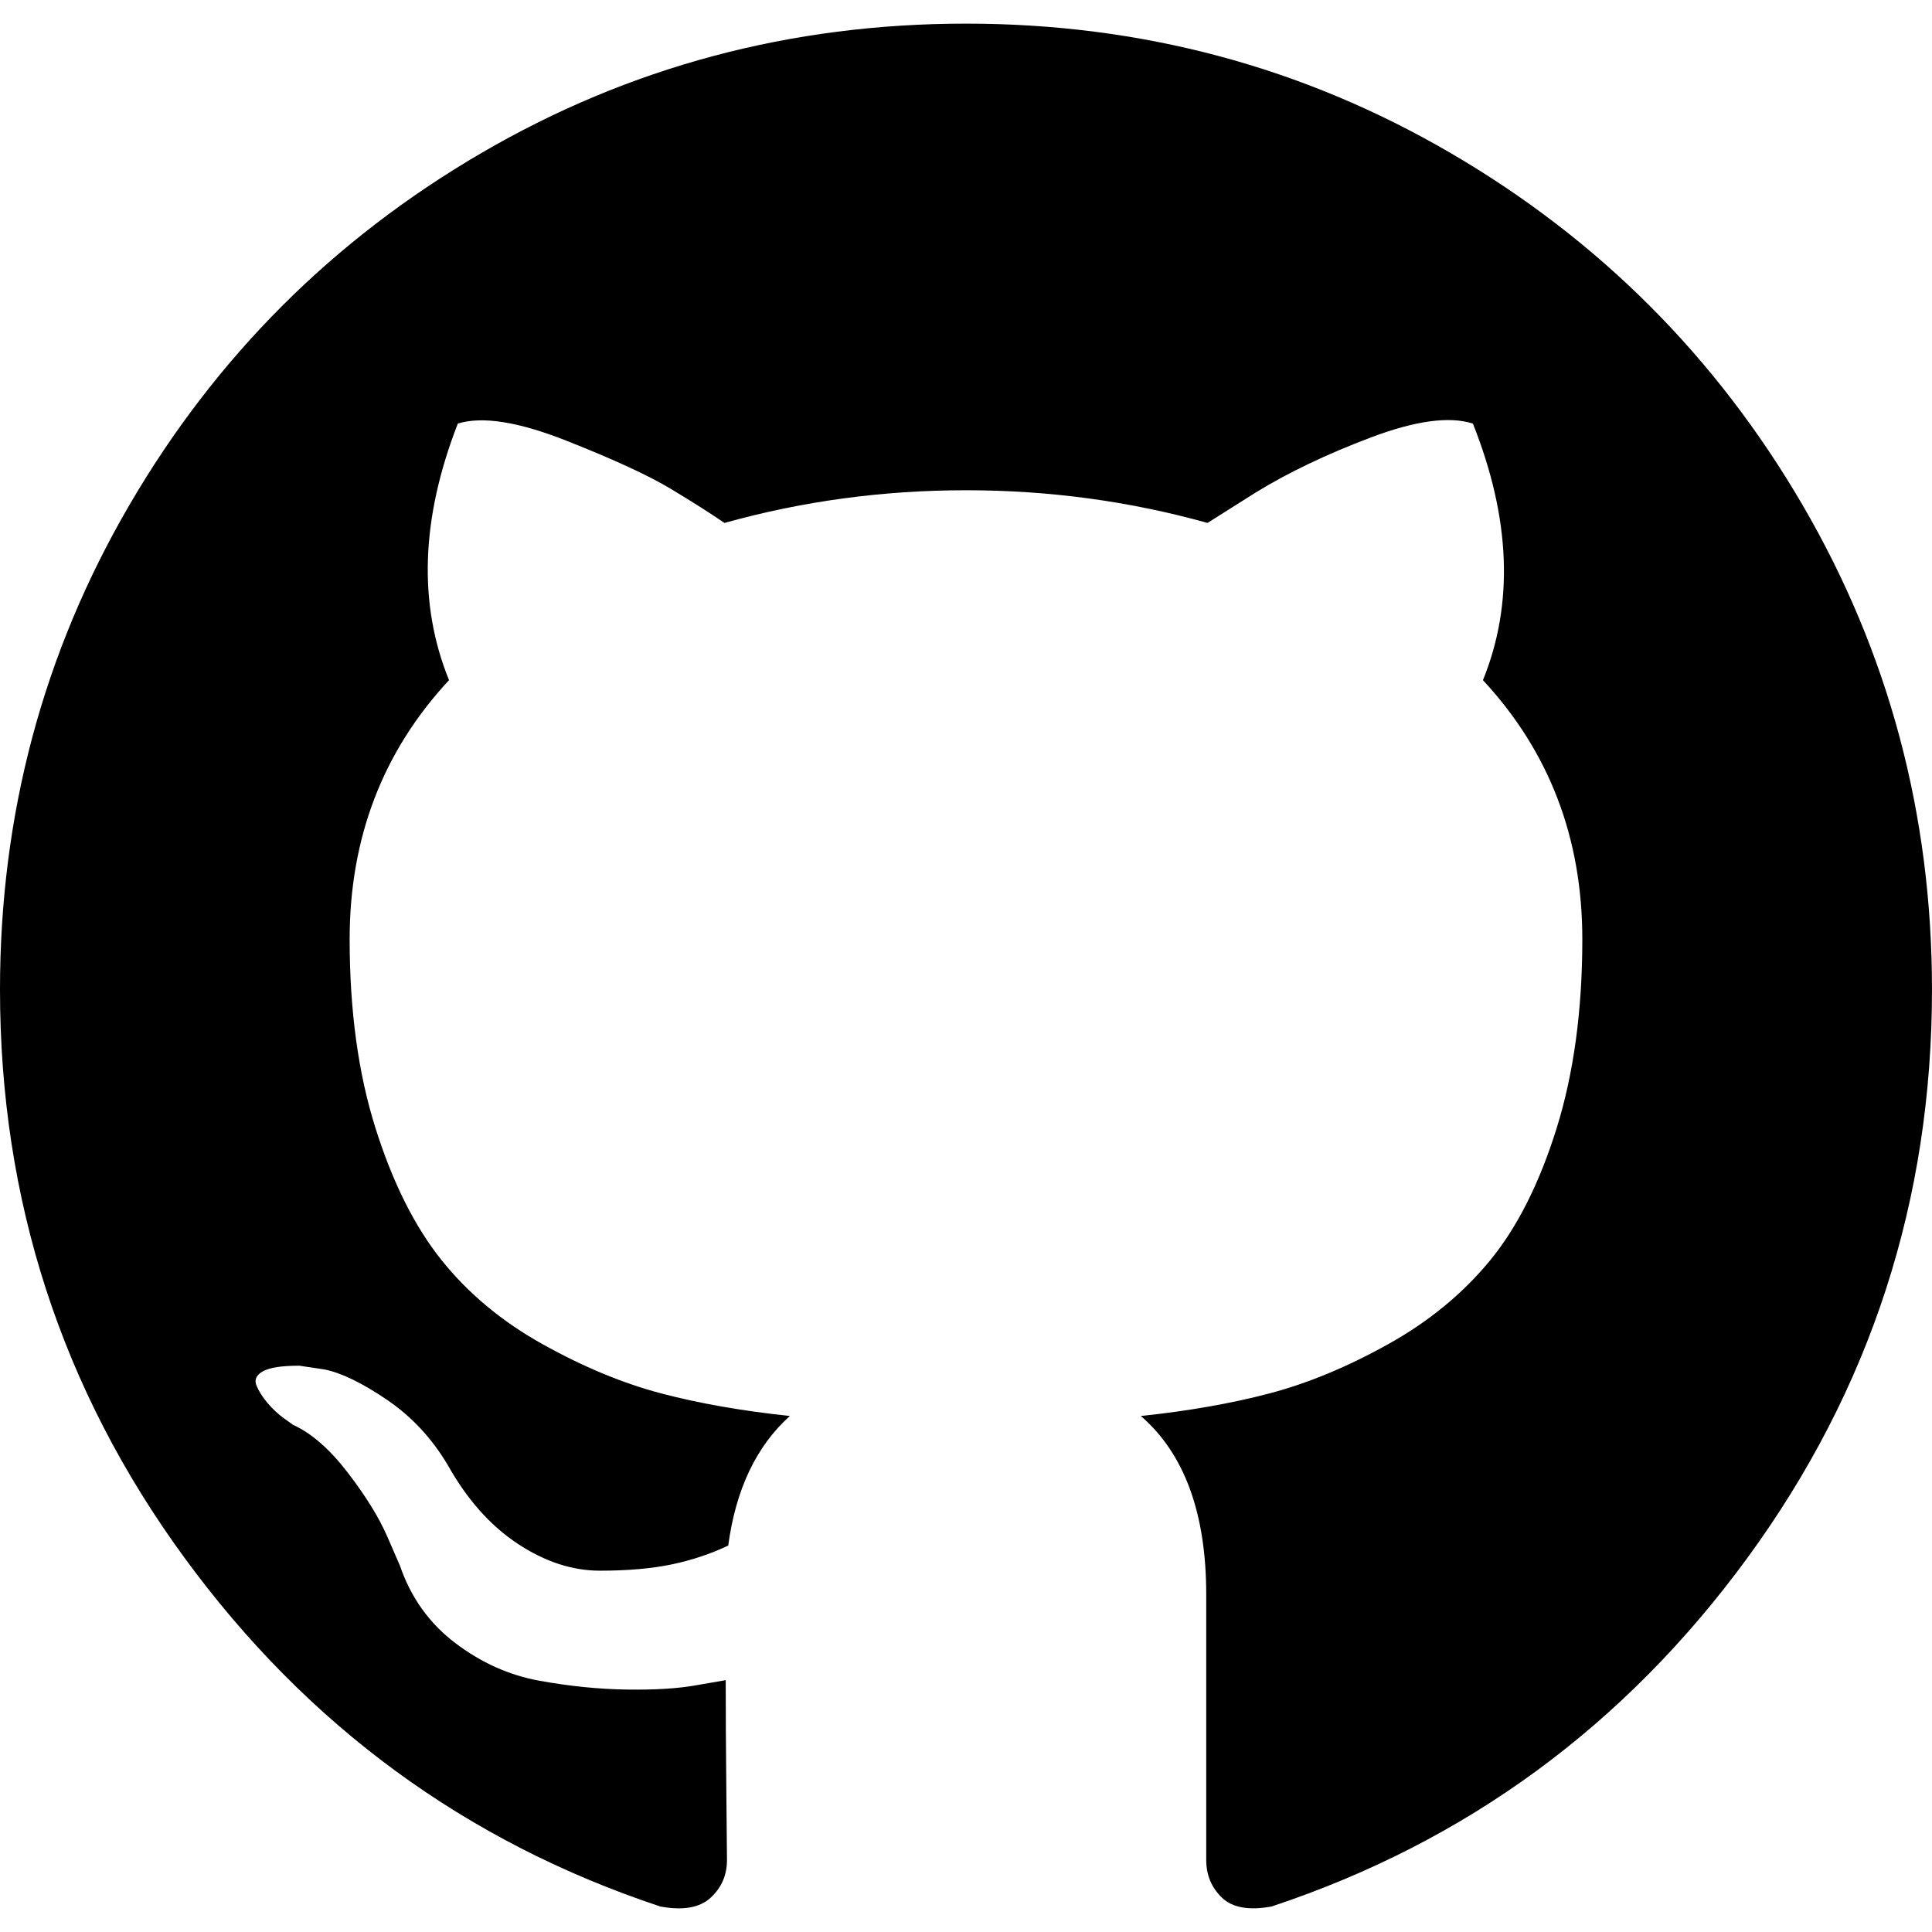
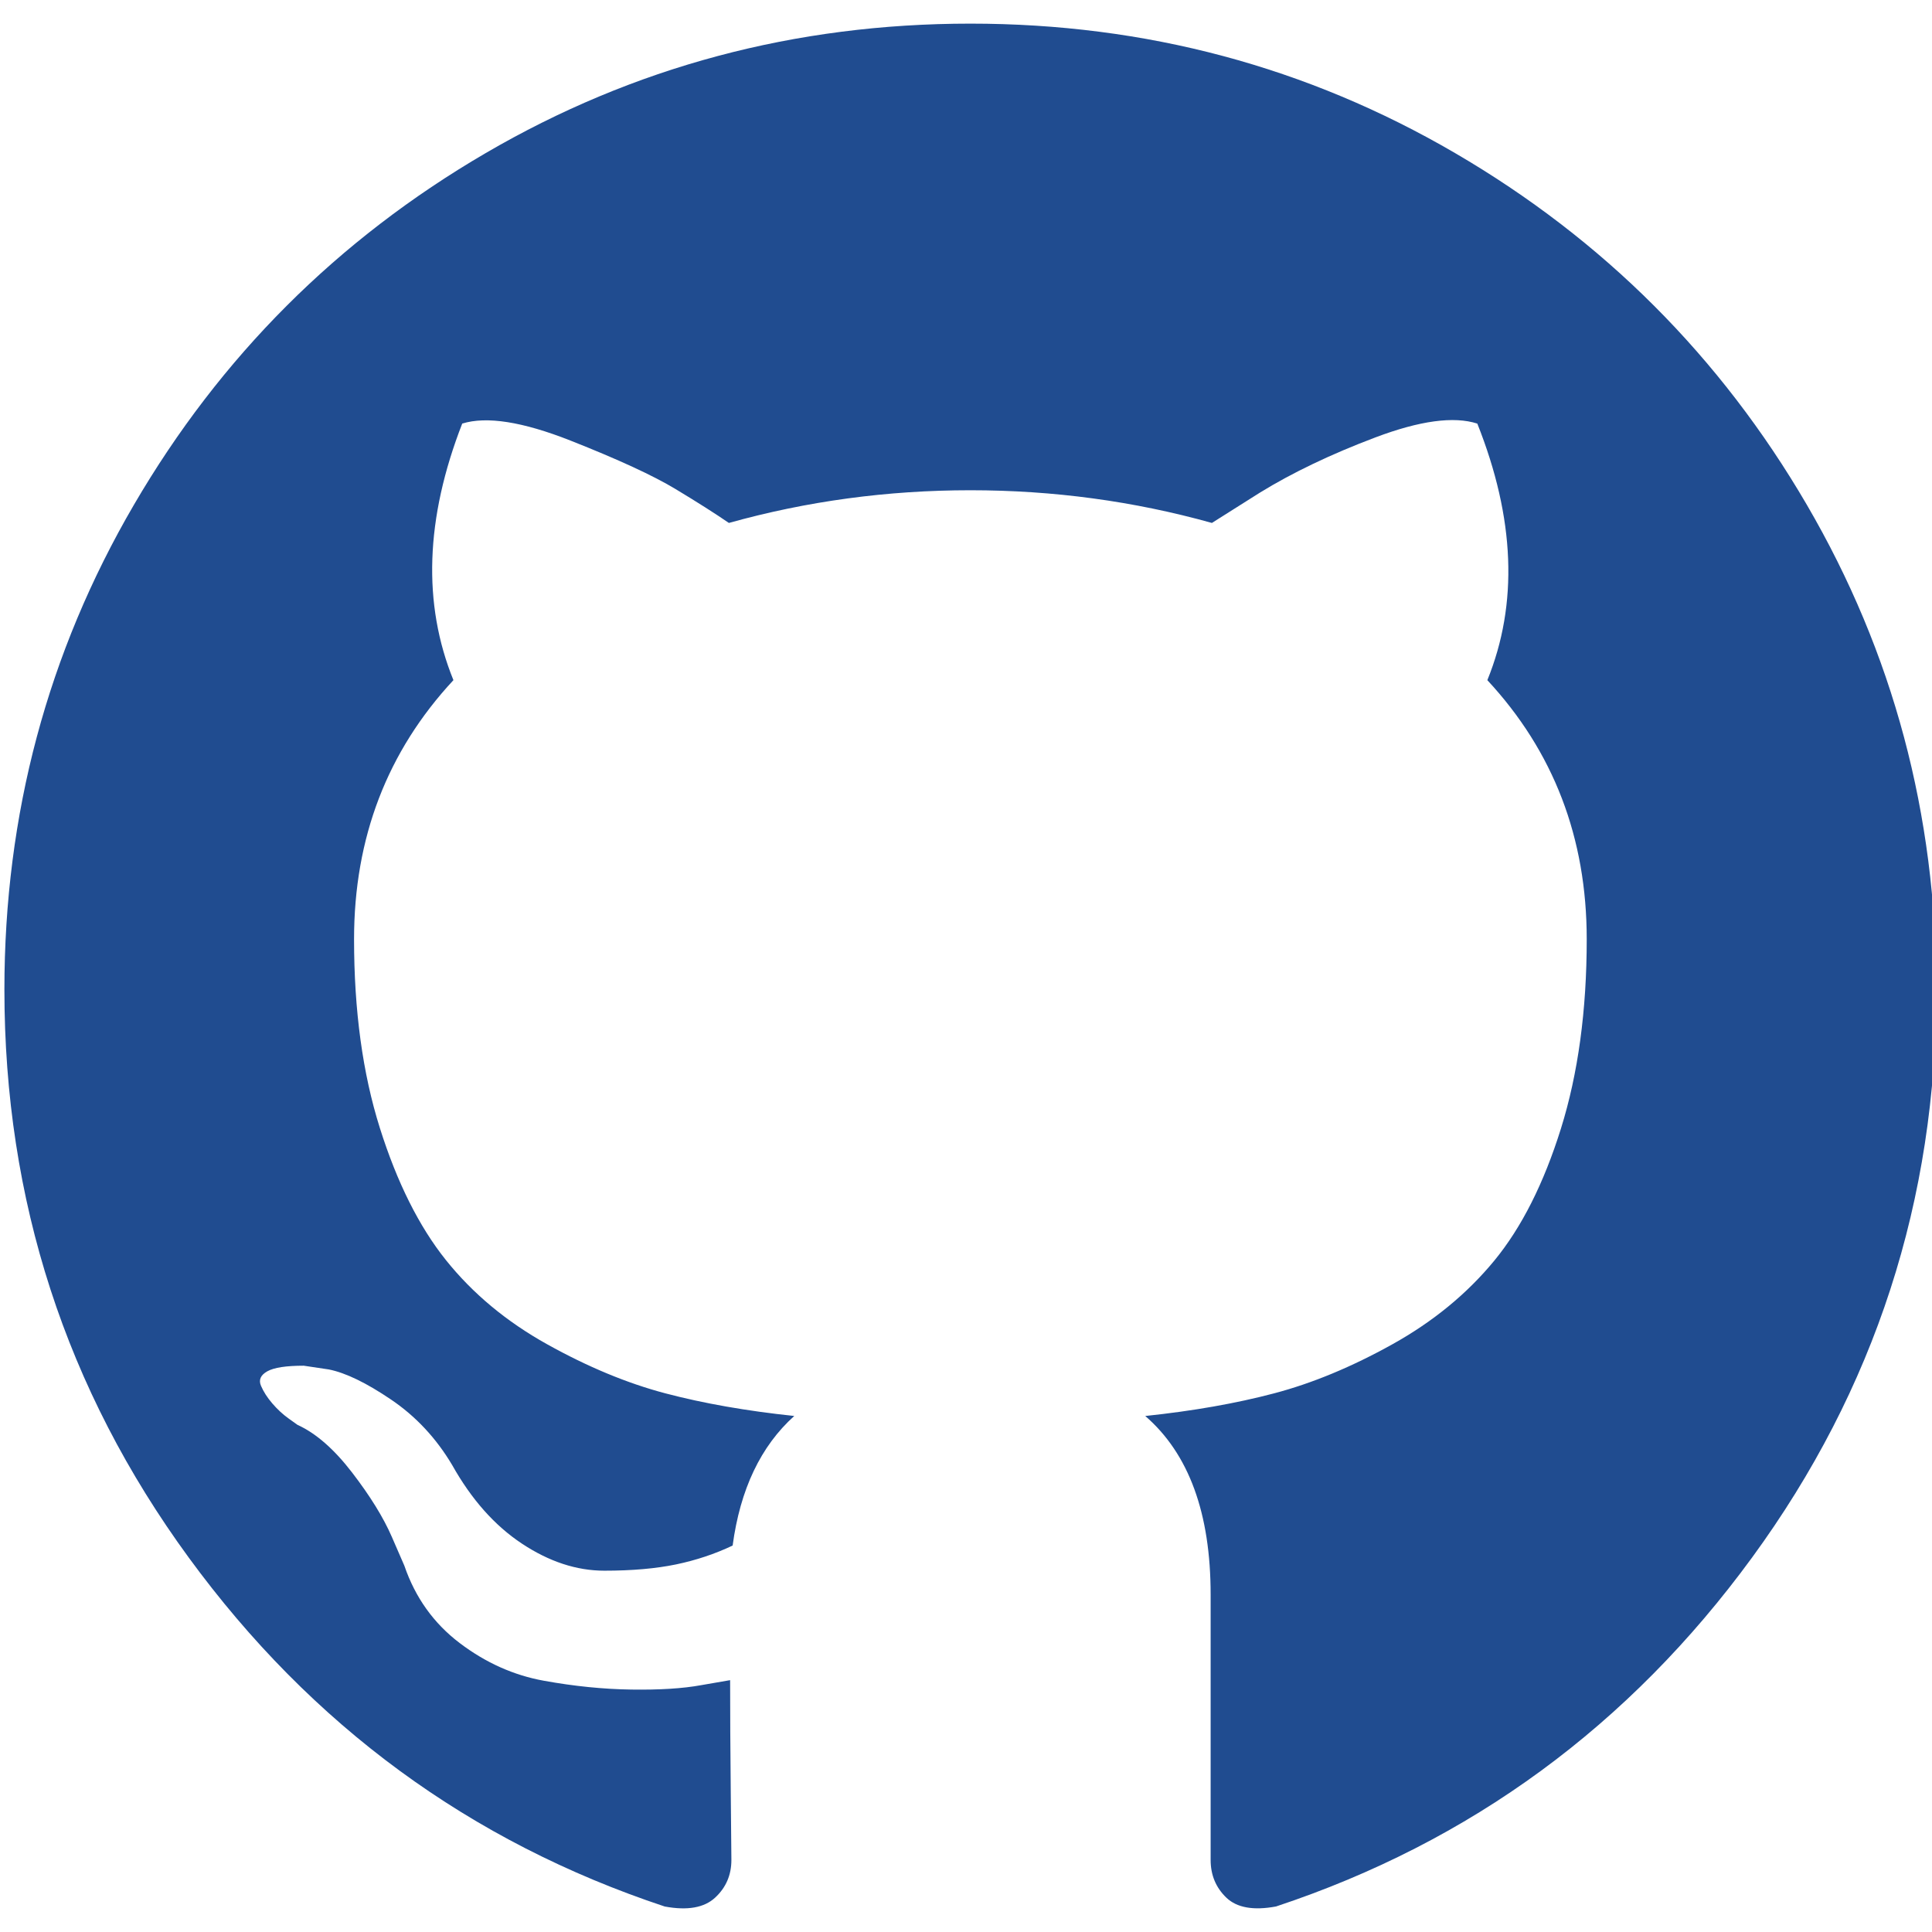
- <svg xmlns="http://www.w3.org/2000/svg" version="1.1" id="Capa_1" x="0px" y="0px" width="438.549px" height="438.549px" viewBox="0 0 438.549 438.549" style="enable-background:new 0 0 438.549 438.549;" xml:space="preserve">
+ <svg xmlns="http://www.w3.org/2000/svg" width="438.549" height="438.549">
  <g>
-     <path d="M409.132,114.573c-19.608-33.596-46.205-60.194-79.798-79.8C295.736,15.166,259.057,5.365,219.271,5.365   c-39.781,0-76.472,9.804-110.063,29.408c-33.596,19.605-60.192,46.204-79.8,79.8C9.803,148.168,0,184.854,0,224.63   c0,47.78,13.94,90.745,41.827,128.906c27.884,38.164,63.906,64.572,108.063,79.227c5.14,0.954,8.945,0.283,11.419-1.996   c2.475-2.282,3.711-5.14,3.711-8.562c0-0.571-0.049-5.708-0.144-15.417c-0.098-9.709-0.144-18.179-0.144-25.406l-6.567,1.136   c-4.187,0.767-9.469,1.092-15.846,1c-6.374-0.089-12.991-0.757-19.842-1.999c-6.854-1.231-13.229-4.086-19.13-8.559   c-5.898-4.473-10.085-10.328-12.56-17.556l-2.855-6.57c-1.903-4.374-4.899-9.233-8.992-14.559   c-4.093-5.331-8.232-8.945-12.419-10.848l-1.999-1.431c-1.332-0.951-2.568-2.098-3.711-3.429c-1.142-1.331-1.997-2.663-2.568-3.997   c-0.572-1.335-0.098-2.43,1.427-3.289c1.525-0.859,4.281-1.276,8.28-1.276l5.708,0.853c3.807,0.763,8.516,3.042,14.133,6.851   c5.614,3.806,10.229,8.754,13.846,14.842c4.38,7.806,9.657,13.754,15.846,17.847c6.184,4.093,12.419,6.136,18.699,6.136   c6.28,0,11.704-0.476,16.274-1.423c4.565-0.952,8.848-2.383,12.847-4.285c1.713-12.758,6.377-22.559,13.988-29.41   c-10.848-1.14-20.601-2.857-29.264-5.14c-8.658-2.286-17.605-5.996-26.835-11.14c-9.235-5.137-16.896-11.516-22.985-19.126   c-6.09-7.614-11.088-17.61-14.987-29.979c-3.901-12.374-5.852-26.648-5.852-42.826c0-23.035,7.52-42.637,22.557-58.817   c-7.044-17.318-6.379-36.732,1.997-58.24c5.52-1.715,13.706-0.428,24.554,3.853c10.85,4.283,18.794,7.952,23.84,10.994   c5.046,3.041,9.089,5.618,12.135,7.708c17.705-4.947,35.976-7.421,54.818-7.421s37.117,2.474,54.823,7.421l10.849-6.849   c7.419-4.57,16.18-8.758,26.262-12.565c10.088-3.805,17.802-4.853,23.134-3.138c8.562,21.509,9.325,40.922,2.279,58.24   c15.036,16.18,22.559,35.787,22.559,58.817c0,16.178-1.958,30.497-5.853,42.966c-3.9,12.471-8.941,22.457-15.125,29.979   c-6.191,7.521-13.901,13.85-23.131,18.986c-9.232,5.14-18.182,8.85-26.84,11.136c-8.662,2.286-18.415,4.004-29.263,5.146   c9.894,8.562,14.842,22.077,14.842,40.539v60.237c0,3.422,1.19,6.279,3.572,8.562c2.379,2.279,6.136,2.95,11.276,1.995   c44.163-14.653,80.185-41.062,108.068-79.226c27.88-38.161,41.825-81.126,41.825-128.906   C438.536,184.851,428.728,148.168,409.132,114.573z" />
+     <g id="svg_1">
+       <path fill="#204c90" id="svg_2" d="m410.132,114.573c-19.608,-33.596 -46.205,-60.194 -79.798,-79.8c-33.598,-19.607 -70.277,-29.408 -110.063,-29.408c-39.781,0 -76.472,9.804 -110.063,29.408c-33.596,19.605 -60.192,46.204 -79.8,79.8c-19.605,33.595 -29.408,70.281 -29.408,110.057c0,47.78 13.94,90.745 41.827,128.906c27.884,38.164 63.906,64.572 108.063,79.227c5.14,0.954 8.945,0.283 11.419,-1.996c2.475,-2.282 3.711,-5.14 3.711,-8.562c0,-0.571 -0.049,-5.708 -0.144,-15.417c-0.098,-9.709 -0.144,-18.179 -0.144,-25.406l-6.567,1.136c-4.187,0.767 -9.469,1.092 -15.846,1c-6.374,-0.089 -12.991,-0.757 -19.842,-1.999c-6.854,-1.231 -13.229,-4.086 -19.13,-8.559c-5.898,-4.473 -10.085,-10.328 -12.56,-17.556l-2.855,-6.57c-1.903,-4.374 -4.899,-9.233 -8.992,-14.559c-4.093,-5.331 -8.232,-8.945 -12.419,-10.848l-1.999,-1.431c-1.332,-0.951 -2.568,-2.098 -3.711,-3.429c-1.142,-1.331 -1.997,-2.663 -2.568,-3.997c-0.572,-1.335 -0.098,-2.43 1.427,-3.289c1.525,-0.859 4.281,-1.276 8.28,-1.276l5.708,0.853c3.807,0.763 8.516,3.042 14.133,6.851c5.614,3.806 10.229,8.754 13.846,14.842c4.38,7.806 9.657,13.754 15.846,17.847c6.184,4.093 12.419,6.136 18.699,6.136c6.28,0 11.704,-0.476 16.274,-1.423c4.565,-0.952 8.848,-2.383 12.847,-4.285c1.713,-12.758 6.377,-22.559 13.988,-29.41c-10.848,-1.14 -20.601,-2.857 -29.264,-5.14c-8.658,-2.286 -17.605,-5.996 -26.835,-11.14c-9.235,-5.137 -16.896,-11.516 -22.985,-19.126c-6.09,-7.614 -11.088,-17.61 -14.987,-29.979c-3.901,-12.374 -5.852,-26.648 -5.852,-42.826c0,-23.035 7.52,-42.637 22.557,-58.817c-7.044,-17.318 -6.379,-36.732 1.997,-58.24c5.52,-1.715 13.706,-0.428 24.554,3.853c10.85,4.283 18.794,7.952 23.84,10.994c5.046,3.041 9.089,5.618 12.135,7.708c17.705,-4.947 35.976,-7.421 54.818,-7.421s37.117,2.474 54.823,7.421l10.849,-6.849c7.419,-4.57 16.18,-8.758 26.262,-12.565c10.088,-3.805 17.802,-4.853 23.134,-3.138c8.562,21.509 9.325,40.922 2.279,58.24c15.036,16.18 22.559,35.787 22.559,58.817c0,16.178 -1.958,30.497 -5.853,42.966c-3.9,12.471 -8.941,22.457 -15.125,29.979c-6.191,7.521 -13.901,13.85 -23.131,18.986c-9.232,5.14 -18.182,8.85 -26.84,11.136c-8.662,2.286 -18.415,4.004 -29.263,5.146c9.894,8.562 14.842,22.077 14.842,40.539l0,60.237c0,3.422 1.19,6.279 3.572,8.562c2.379,2.279 6.136,2.95 11.276,1.995c44.163,-14.653 80.185,-41.062 108.068,-79.226c27.88,-38.161 41.825,-81.126 41.825,-128.906c-0.01,-39.771 -9.818,-76.454 -29.414,-110.049z" />
+     </g>
+     <g id="svg_3" />
+     <g id="svg_4" />
+     <g id="svg_5" />
+     <g id="svg_6" />
+     <g id="svg_7" />
+     <g id="svg_8" />
+     <g id="svg_9" />
+     <g id="svg_10" />
+     <g id="svg_11" />
+     <g id="svg_12" />
+     <g id="svg_13" />
+     <g id="svg_14" />
+     <g id="svg_15" />
+     <g id="svg_16" />
+     <g id="svg_17" />
  </g>
-   <g>
- </g>
-   <g>
- </g>
-   <g>
- </g>
-   <g>
- </g>
-   <g>
- </g>
-   <g>
- </g>
-   <g>
- </g>
-   <g>
- </g>
-   <g>
- </g>
-   <g>
- </g>
-   <g>
- </g>
-   <g>
- </g>
-   <g>
- </g>
-   <g>
- </g>
-   <g>
- </g>
</svg>
